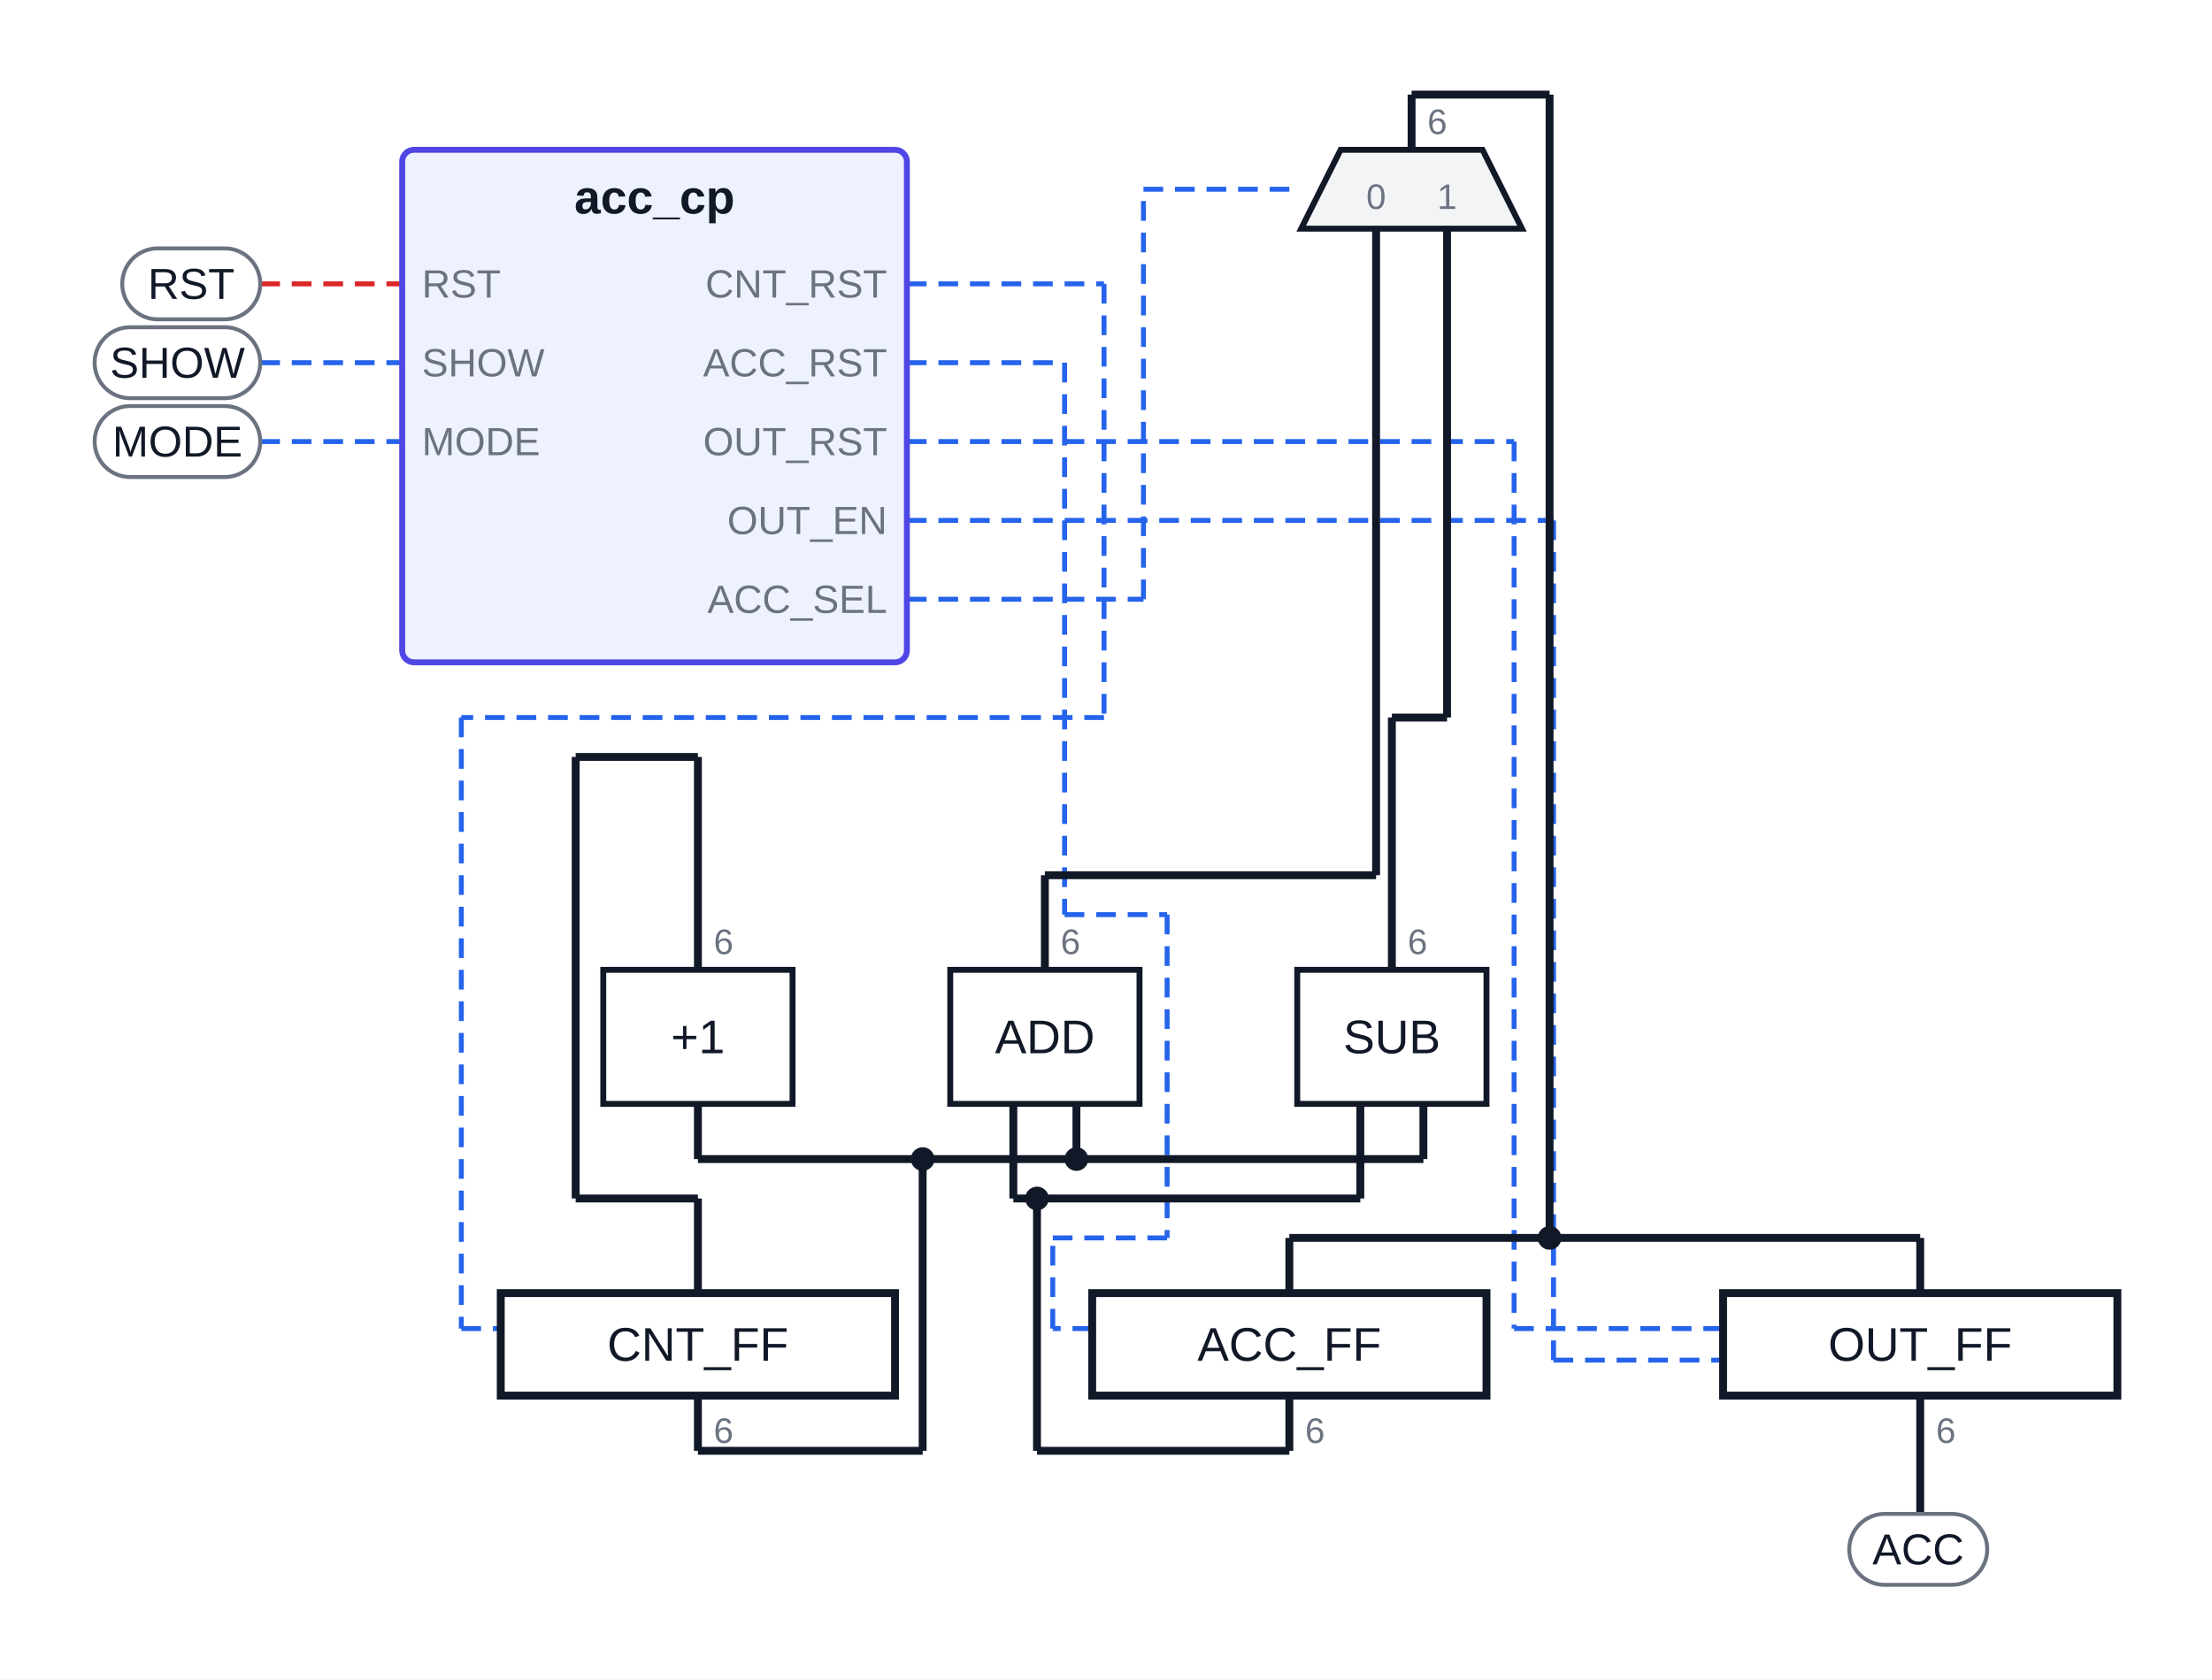
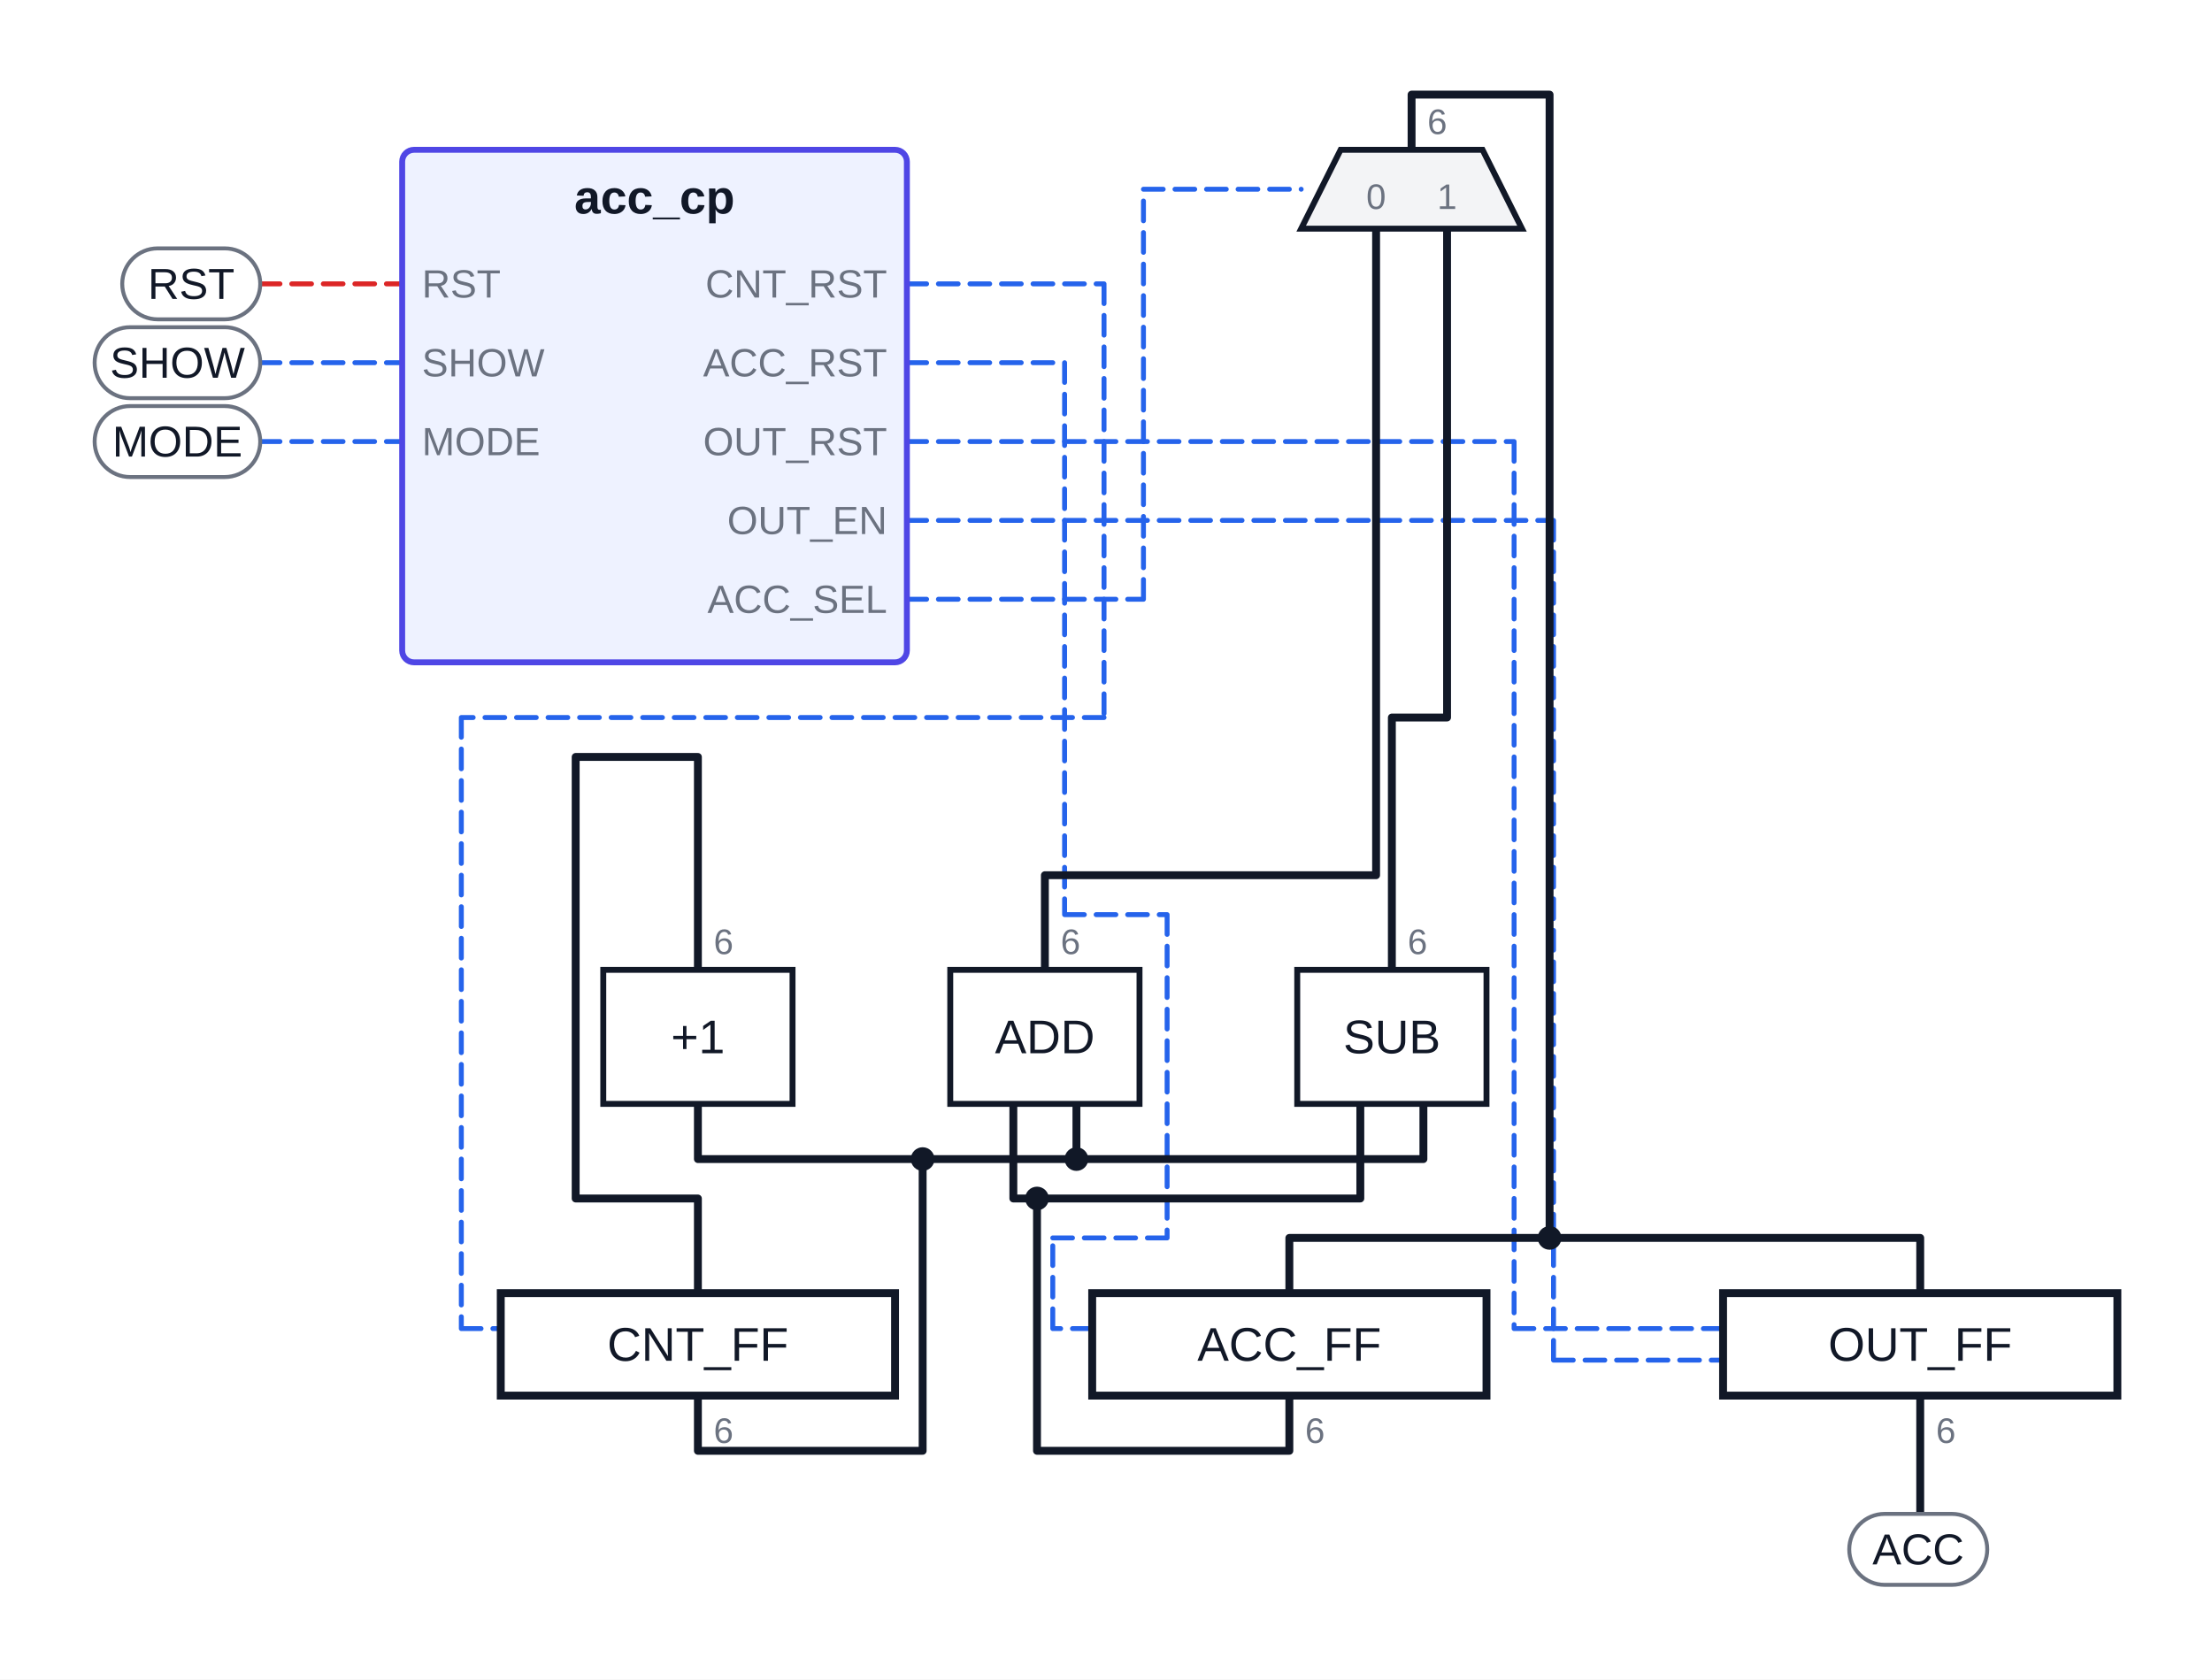
<svg xmlns="http://www.w3.org/2000/svg" viewBox="0 14 561 426" width="561" height="426" font-family="Arial, Helvetica, sans-serif" font-size="12">
  <rect x="0" y="14" width="561" height="426" fill="#ffffff" />
  <g class="wire reset" data-signal="RST">
-     <path d="M66 86L102 86" fill="none" stroke="#dc2626" stroke-width="1.25" stroke-dasharray="5 3" />
+     <path d="M66 86L102 86" fill="none" stroke="#dc2626" stroke-width="1.25" stroke-dasharray="5 3" stroke-linecap="round" stroke-linejoin="round" />
  </g>
  <g class="wire control" data-signal="SHOW">
-     <path d="M66 106L102 106" fill="none" stroke="#2563eb" stroke-width="1.25" stroke-dasharray="5 3" />
+     <path d="M66 106L102 106" fill="none" stroke="#2563eb" stroke-width="1.25" stroke-dasharray="5 3" stroke-linecap="round" stroke-linejoin="round" />
  </g>
  <g class="wire control" data-signal="MODE">
-     <path d="M66 126L102 126" fill="none" stroke="#2563eb" stroke-width="1.25" stroke-dasharray="5 3" />
+     <path d="M66 126L102 126" fill="none" stroke="#2563eb" stroke-width="1.25" stroke-dasharray="5 3" stroke-linecap="round" stroke-linejoin="round" />
  </g>
  <g class="wire control" data-signal="CNT_RST">
-     <path d="M230 86L280 86M280 86L280 196M280 196L117 196M117 196L117 351M117 351L127 351" fill="none" stroke="#2563eb" stroke-width="1.25" stroke-dasharray="5 3" />
+     <path d="M230 86L280 86M280 86L280 196M280 196L117 196M117 196L117 351M117 351L127 351" fill="none" stroke="#2563eb" stroke-width="1.25" stroke-dasharray="5 3" stroke-linecap="round" stroke-linejoin="round" />
  </g>
  <g class="wire control" data-signal="ACC_RST">
-     <path d="M230 106L270 106M270 106L270 246M277 351L267 351M267 351L267 328M270 246L296 246M267 328L296 328M296 246L296 328" fill="none" stroke="#2563eb" stroke-width="1.25" stroke-dasharray="5 3" />
+     <path d="M230 106L270 106M270 106L270 246M277 351L267 351M267 351L267 328M270 246L296 246M267 328L296 328M296 246L296 328" fill="none" stroke="#2563eb" stroke-width="1.25" stroke-dasharray="5 3" stroke-linecap="round" stroke-linejoin="round" />
  </g>
  <g class="wire control" data-signal="OUT_RST">
-     <path d="M230 126L384 126M384 126L384 351M384 351L437 351" fill="none" stroke="#2563eb" stroke-width="1.25" stroke-dasharray="5 3" />
+     <path d="M230 126L384 126M384 126L384 351M384 351L437 351" fill="none" stroke="#2563eb" stroke-width="1.25" stroke-dasharray="5 3" stroke-linecap="round" stroke-linejoin="round" />
  </g>
  <g class="wire control" data-signal="OUT_EN">
-     <path d="M230 146L394 146M394 146L394 359M394 359L437 359" fill="none" stroke="#2563eb" stroke-width="1.25" stroke-dasharray="5 3" />
+     <path d="M230 146L394 146M394 146L394 359M394 359L437 359" fill="none" stroke="#2563eb" stroke-width="1.25" stroke-dasharray="5 3" stroke-linecap="round" stroke-linejoin="round" />
  </g>
  <g class="wire control" data-signal="ACC_SEL">
-     <path d="M230 166L290 166M290 166L290 62M290 62L330 62" fill="none" stroke="#2563eb" stroke-width="1.25" stroke-dasharray="5 3" />
+     <path d="M230 166L290 166M290 166L290 62M290 62L330 62" fill="none" stroke="#2563eb" stroke-width="1.25" stroke-dasharray="5 3" stroke-linecap="round" stroke-linejoin="round" />
  </g>
  <g class="wire data" data-signal="CNT_Q">
-     <path d="M177 368L177 382M177 294L177 308M273 294L273 308M361 294L361 308M177 308L361 308M177 382L234 382M234 308L234 382" fill="none" stroke="#111827" stroke-width="2" />
+     <path d="M177 368L177 382M177 294L177 308M273 294L273 308M361 294L361 308M177 308L361 308M177 382L234 382M234 308L234 382" fill="none" stroke="#111827" stroke-width="2" stroke-linecap="round" stroke-linejoin="round" />
    <circle cx="234" cy="308" r="3" fill="#111827" />
    <circle cx="273" cy="308" r="3" fill="#111827" />
    <text x="181" y="380" font-size="9" fill="#6b7280">6</text>
  </g>
  <g class="wire data" data-signal="CNT_D">
-     <path d="M177 260L177 206M177 342L177 318M146 206L177 206M146 318L177 318M146 206L146 318" fill="none" stroke="#111827" stroke-width="2" />
+     <path d="M177 260L177 206M177 342L177 318M146 206L177 206M146 318L177 318M146 206L146 318" fill="none" stroke="#111827" stroke-width="2" stroke-linecap="round" stroke-linejoin="round" />
    <text x="181" y="256" font-size="9" fill="#6b7280">6</text>
  </g>
  <g class="wire data" data-signal="ACC_Q">
-     <path d="M327 368L327 382M257 294L257 318M345 294L345 318M257 318L345 318M263 382L327 382M263 318L263 382" fill="none" stroke="#111827" stroke-width="2" />
+     <path d="M327 368L327 382M257 294L257 318M345 294L345 318M257 318L345 318M263 382L327 382M263 318L263 382" fill="none" stroke="#111827" stroke-width="2" stroke-linecap="round" stroke-linejoin="round" />
    <circle cx="263" cy="318" r="3" fill="#111827" />
    <text x="331" y="380" font-size="9" fill="#6b7280">6</text>
  </g>
  <g class="wire data" data-signal="ACC_D">
-     <path d="M358 52L358 38M327 342L327 328M487 342L487 328M358 38L393 38M327 328L487 328M393 38L393 328" fill="none" stroke="#111827" stroke-width="2" />
+     <path d="M358 52L358 38M327 342L327 328M487 342L487 328M358 38L393 38M327 328L487 328M393 38L393 328" fill="none" stroke="#111827" stroke-width="2" stroke-linecap="round" stroke-linejoin="round" />
    <circle cx="393" cy="328" r="3" fill="#111827" />
    <text x="362" y="48" font-size="9" fill="#6b7280">6</text>
  </g>
  <g class="wire data" data-signal="OUT_Q">
-     <path d="M487 368L487 398" fill="none" stroke="#111827" stroke-width="2" />
+     <path d="M487 368L487 398" fill="none" stroke="#111827" stroke-width="2" stroke-linecap="round" stroke-linejoin="round" />
    <text x="491" y="380" font-size="9" fill="#6b7280">6</text>
  </g>
  <g class="wire data" data-signal="data_path.ADD_OUT">
-     <path d="M265 260L265 236M349 72L349 236M265 236L349 236" fill="none" stroke="#111827" stroke-width="2" />
+     <path d="M265 260L265 236M349 72L349 236M265 236L349 236" fill="none" stroke="#111827" stroke-width="2" stroke-linecap="round" stroke-linejoin="round" />
    <text x="269" y="256" font-size="9" fill="#6b7280">6</text>
  </g>
  <g class="wire data" data-signal="data_path.SUB_OUT">
-     <path d="M353 260L353 196M367 72L367 196M353 196L367 196" fill="none" stroke="#111827" stroke-width="2" />
+     <path d="M353 260L353 196M367 72L367 196M353 196L367 196" fill="none" stroke="#111827" stroke-width="2" stroke-linecap="round" stroke-linejoin="round" />
    <text x="357" y="256" font-size="9" fill="#6b7280">6</text>
  </g>
  <g class="node reg" data-node-id="CNT_FF">
    <rect x="127" y="342" width="100" height="26" fill="#ffffff" stroke="#111827" stroke-width="2" />
    <text x="177" y="355" text-anchor="middle" dominant-baseline="central" fill="#111827">CNT_FF</text>
  </g>
  <g class="node reg" data-node-id="ACC_FF">
    <rect x="277" y="342" width="100" height="26" fill="#ffffff" stroke="#111827" stroke-width="2" />
    <text x="327" y="355" text-anchor="middle" dominant-baseline="central" fill="#111827">ACC_FF</text>
  </g>
  <g class="node reg" data-node-id="OUT_FF">
    <rect x="437" y="342" width="100" height="26" fill="#ffffff" stroke="#111827" stroke-width="2" />
    <text x="487" y="355" text-anchor="middle" dominant-baseline="central" fill="#111827">OUT_FF</text>
  </g>
  <g class="node op" data-node-id="data_path.u_inc">
    <rect x="153" y="260" width="48" height="34" fill="#ffffff" stroke="#111827" stroke-width="1.5" />
    <text x="177" y="277" text-anchor="middle" dominant-baseline="central" fill="#111827">+1</text>
  </g>
  <g class="node op" data-node-id="data_path.u_add">
    <rect x="241" y="260" width="48" height="34" fill="#ffffff" stroke="#111827" stroke-width="1.5" />
    <text x="265" y="277" text-anchor="middle" dominant-baseline="central" fill="#111827">ADD</text>
  </g>
  <g class="node op" data-node-id="data_path.u_sub">
    <rect x="329" y="260" width="48" height="34" fill="#ffffff" stroke="#111827" stroke-width="1.5" />
    <text x="353" y="277" text-anchor="middle" dominant-baseline="central" fill="#111827">SUB</text>
  </g>
  <g class="node mux" data-node-id="data_path.u_mux">
    <polygon points="330,72 386,72 376,52 340,52" fill="#f3f4f6" stroke="#111827" stroke-width="1.5" />
    <text x="349" y="67" text-anchor="middle" font-size="9" fill="#6b7280">0</text>
    <text x="367" y="67" text-anchor="middle" font-size="9" fill="#6b7280">1</text>
  </g>
  <g class="node control" data-node-id="control_path">
    <rect x="102" y="52" width="128" height="130" rx="3" fill="#eef2ff" stroke="#4f46e5" stroke-width="1.5" />
    <text x="166" y="64" text-anchor="middle" dominant-baseline="central" font-weight="600" fill="#111827">acc_cp</text>
    <text x="107" y="86" text-anchor="start" dominant-baseline="central" font-size="10" fill="#6b7280">RST</text>
    <text x="107" y="106" text-anchor="start" dominant-baseline="central" font-size="10" fill="#6b7280">SHOW</text>
    <text x="107" y="126" text-anchor="start" dominant-baseline="central" font-size="10" fill="#6b7280">MODE</text>
    <text x="225" y="86" text-anchor="end" dominant-baseline="central" font-size="10" fill="#6b7280">CNT_RST</text>
    <text x="225" y="106" text-anchor="end" dominant-baseline="central" font-size="10" fill="#6b7280">ACC_RST</text>
    <text x="225" y="126" text-anchor="end" dominant-baseline="central" font-size="10" fill="#6b7280">OUT_RST</text>
    <text x="225" y="146" text-anchor="end" dominant-baseline="central" font-size="10" fill="#6b7280">OUT_EN</text>
    <text x="225" y="166" text-anchor="end" dominant-baseline="central" font-size="10" fill="#6b7280">ACC_SEL</text>
  </g>
  <g class="node port" data-node-id="@RST">
    <rect x="31" y="77" width="35" height="18" rx="9" fill="#ffffff" stroke="#6b7280" />
    <text x="48.5" y="86" text-anchor="middle" dominant-baseline="central" font-size="11" fill="#111827">RST</text>
  </g>
  <g class="node port" data-node-id="@SHOW">
    <rect x="24" y="97" width="42" height="18" rx="9" fill="#ffffff" stroke="#6b7280" />
    <text x="45" y="106" text-anchor="middle" dominant-baseline="central" font-size="11" fill="#111827">SHOW</text>
  </g>
  <g class="node port" data-node-id="@MODE">
    <rect x="24" y="117" width="42" height="18" rx="9" fill="#ffffff" stroke="#6b7280" />
    <text x="45" y="126" text-anchor="middle" dominant-baseline="central" font-size="11" fill="#111827">MODE</text>
  </g>
  <g class="node port" data-node-id="@ACC">
    <rect x="469" y="398" width="35" height="18" rx="9" fill="#ffffff" stroke="#6b7280" />
    <text x="486.5" y="407" text-anchor="middle" dominant-baseline="central" font-size="11" fill="#111827">ACC</text>
  </g>
</svg>
